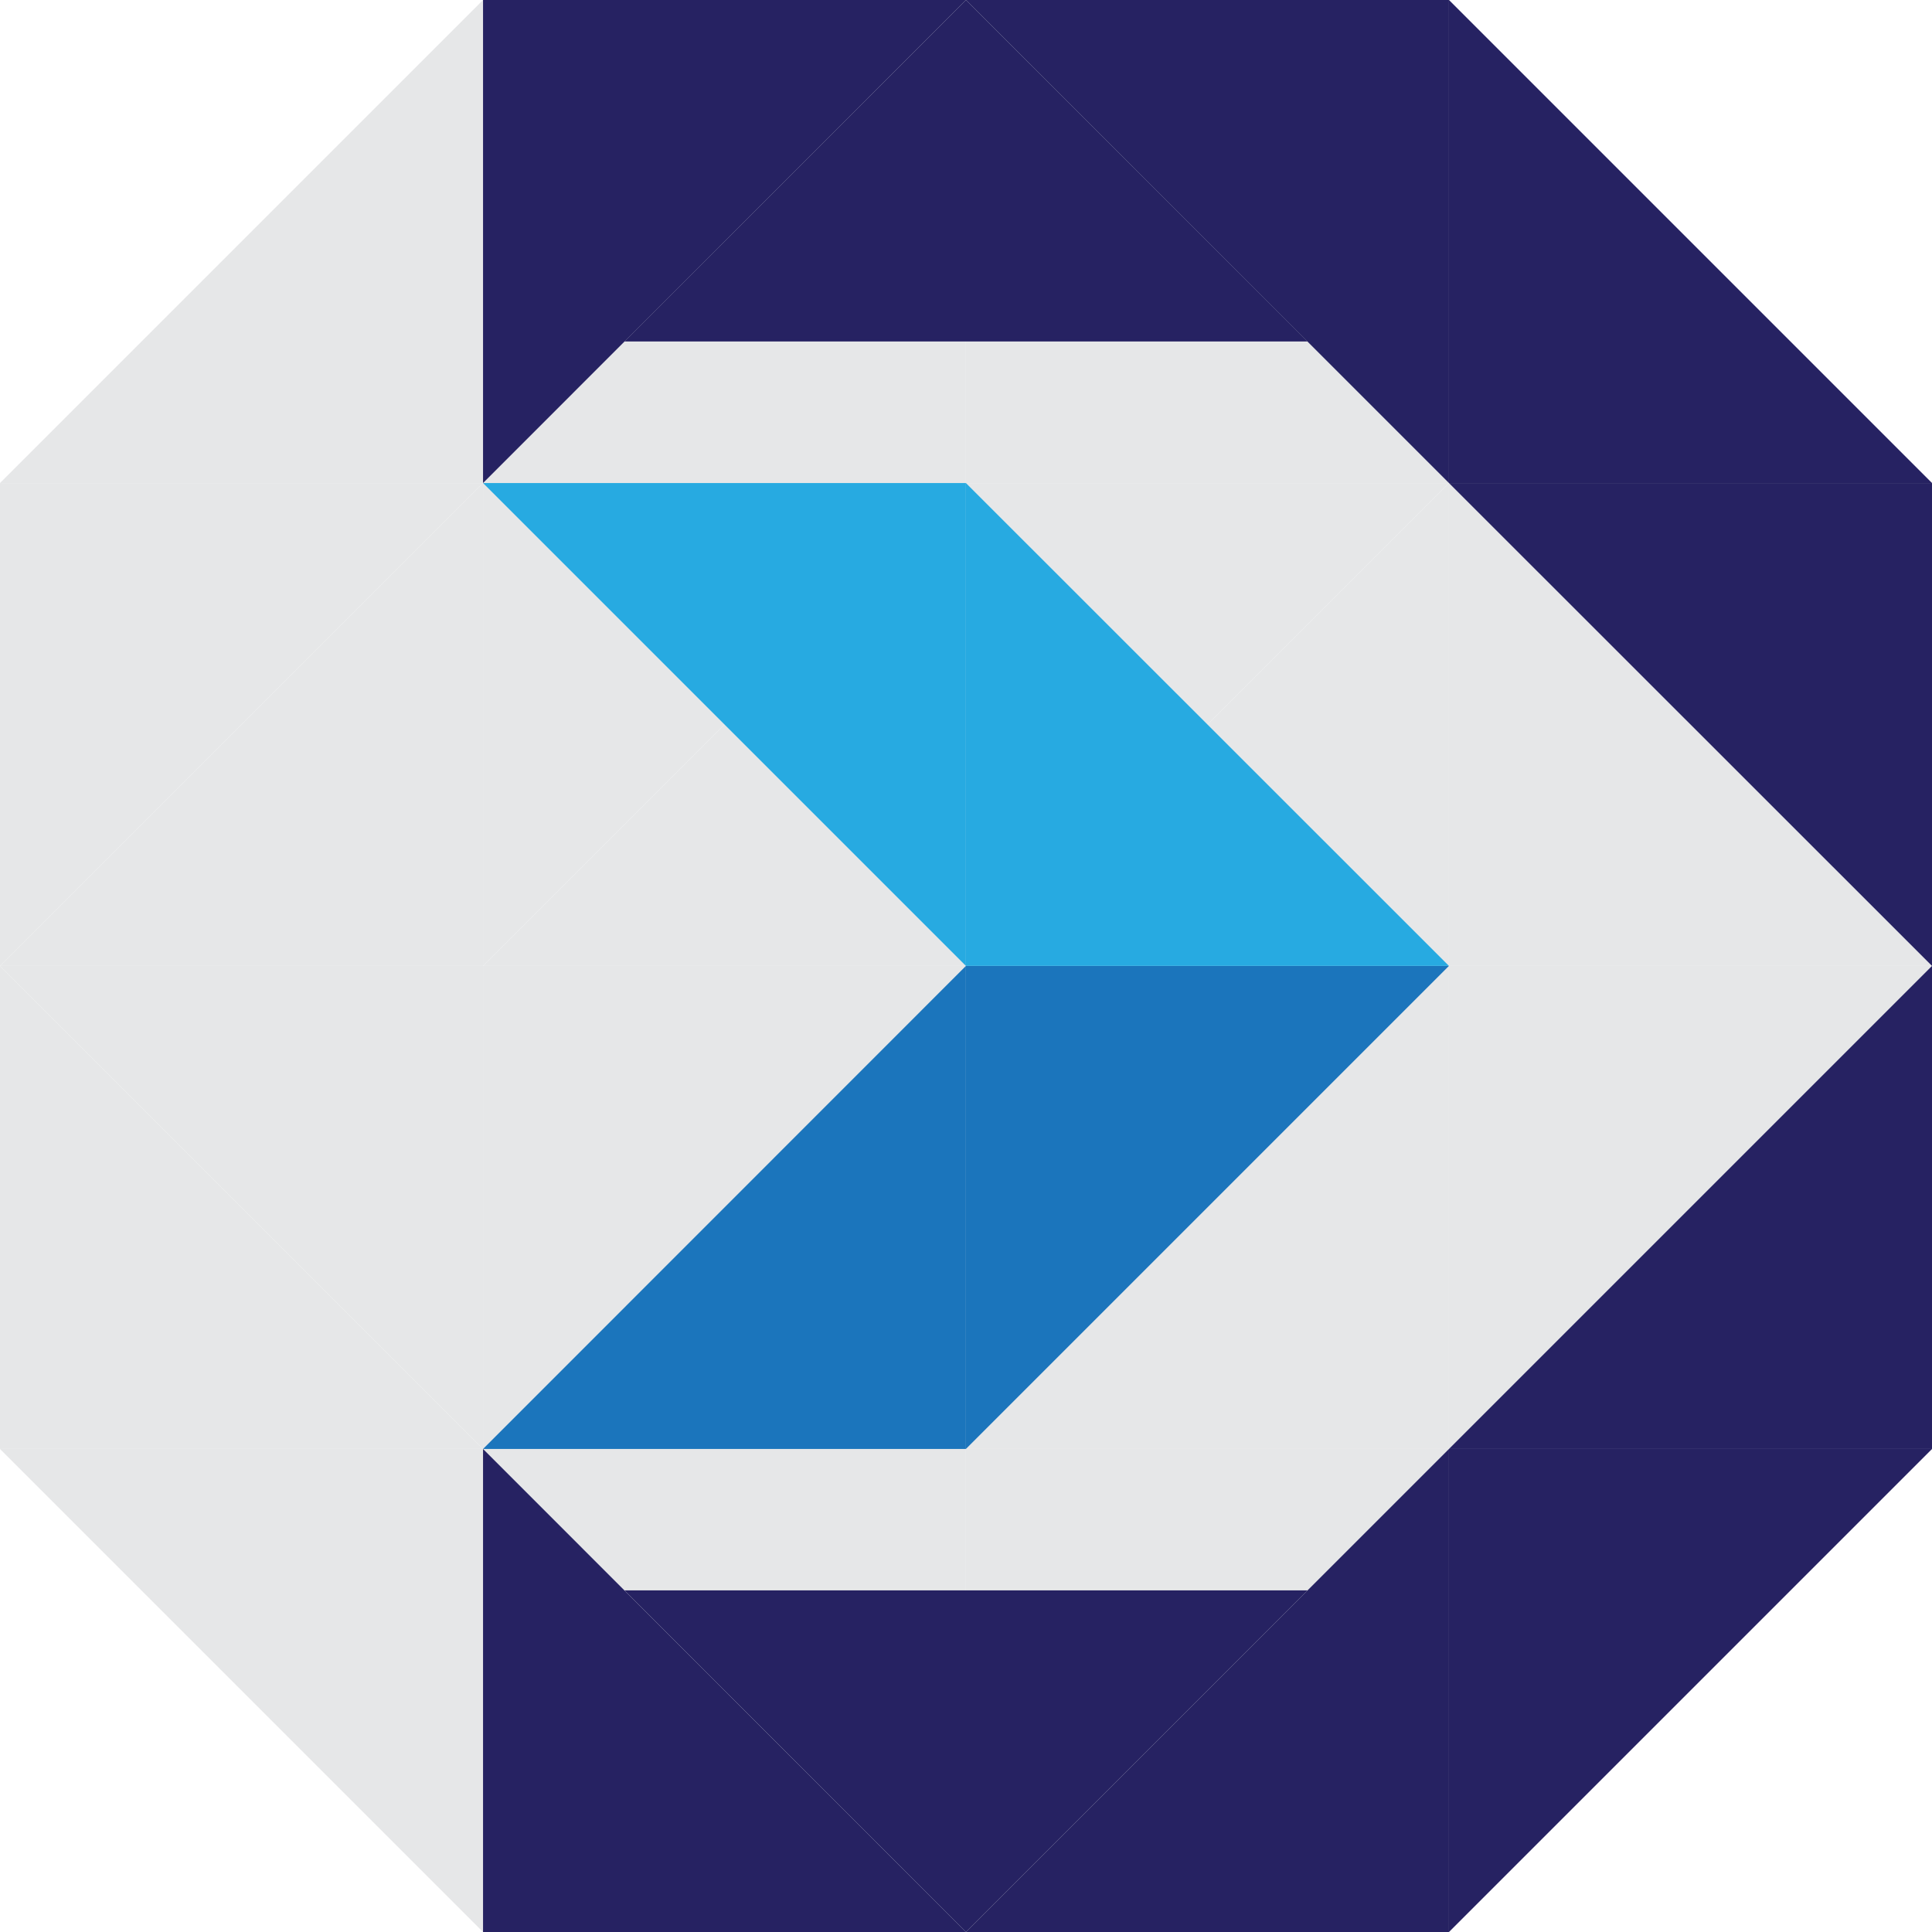
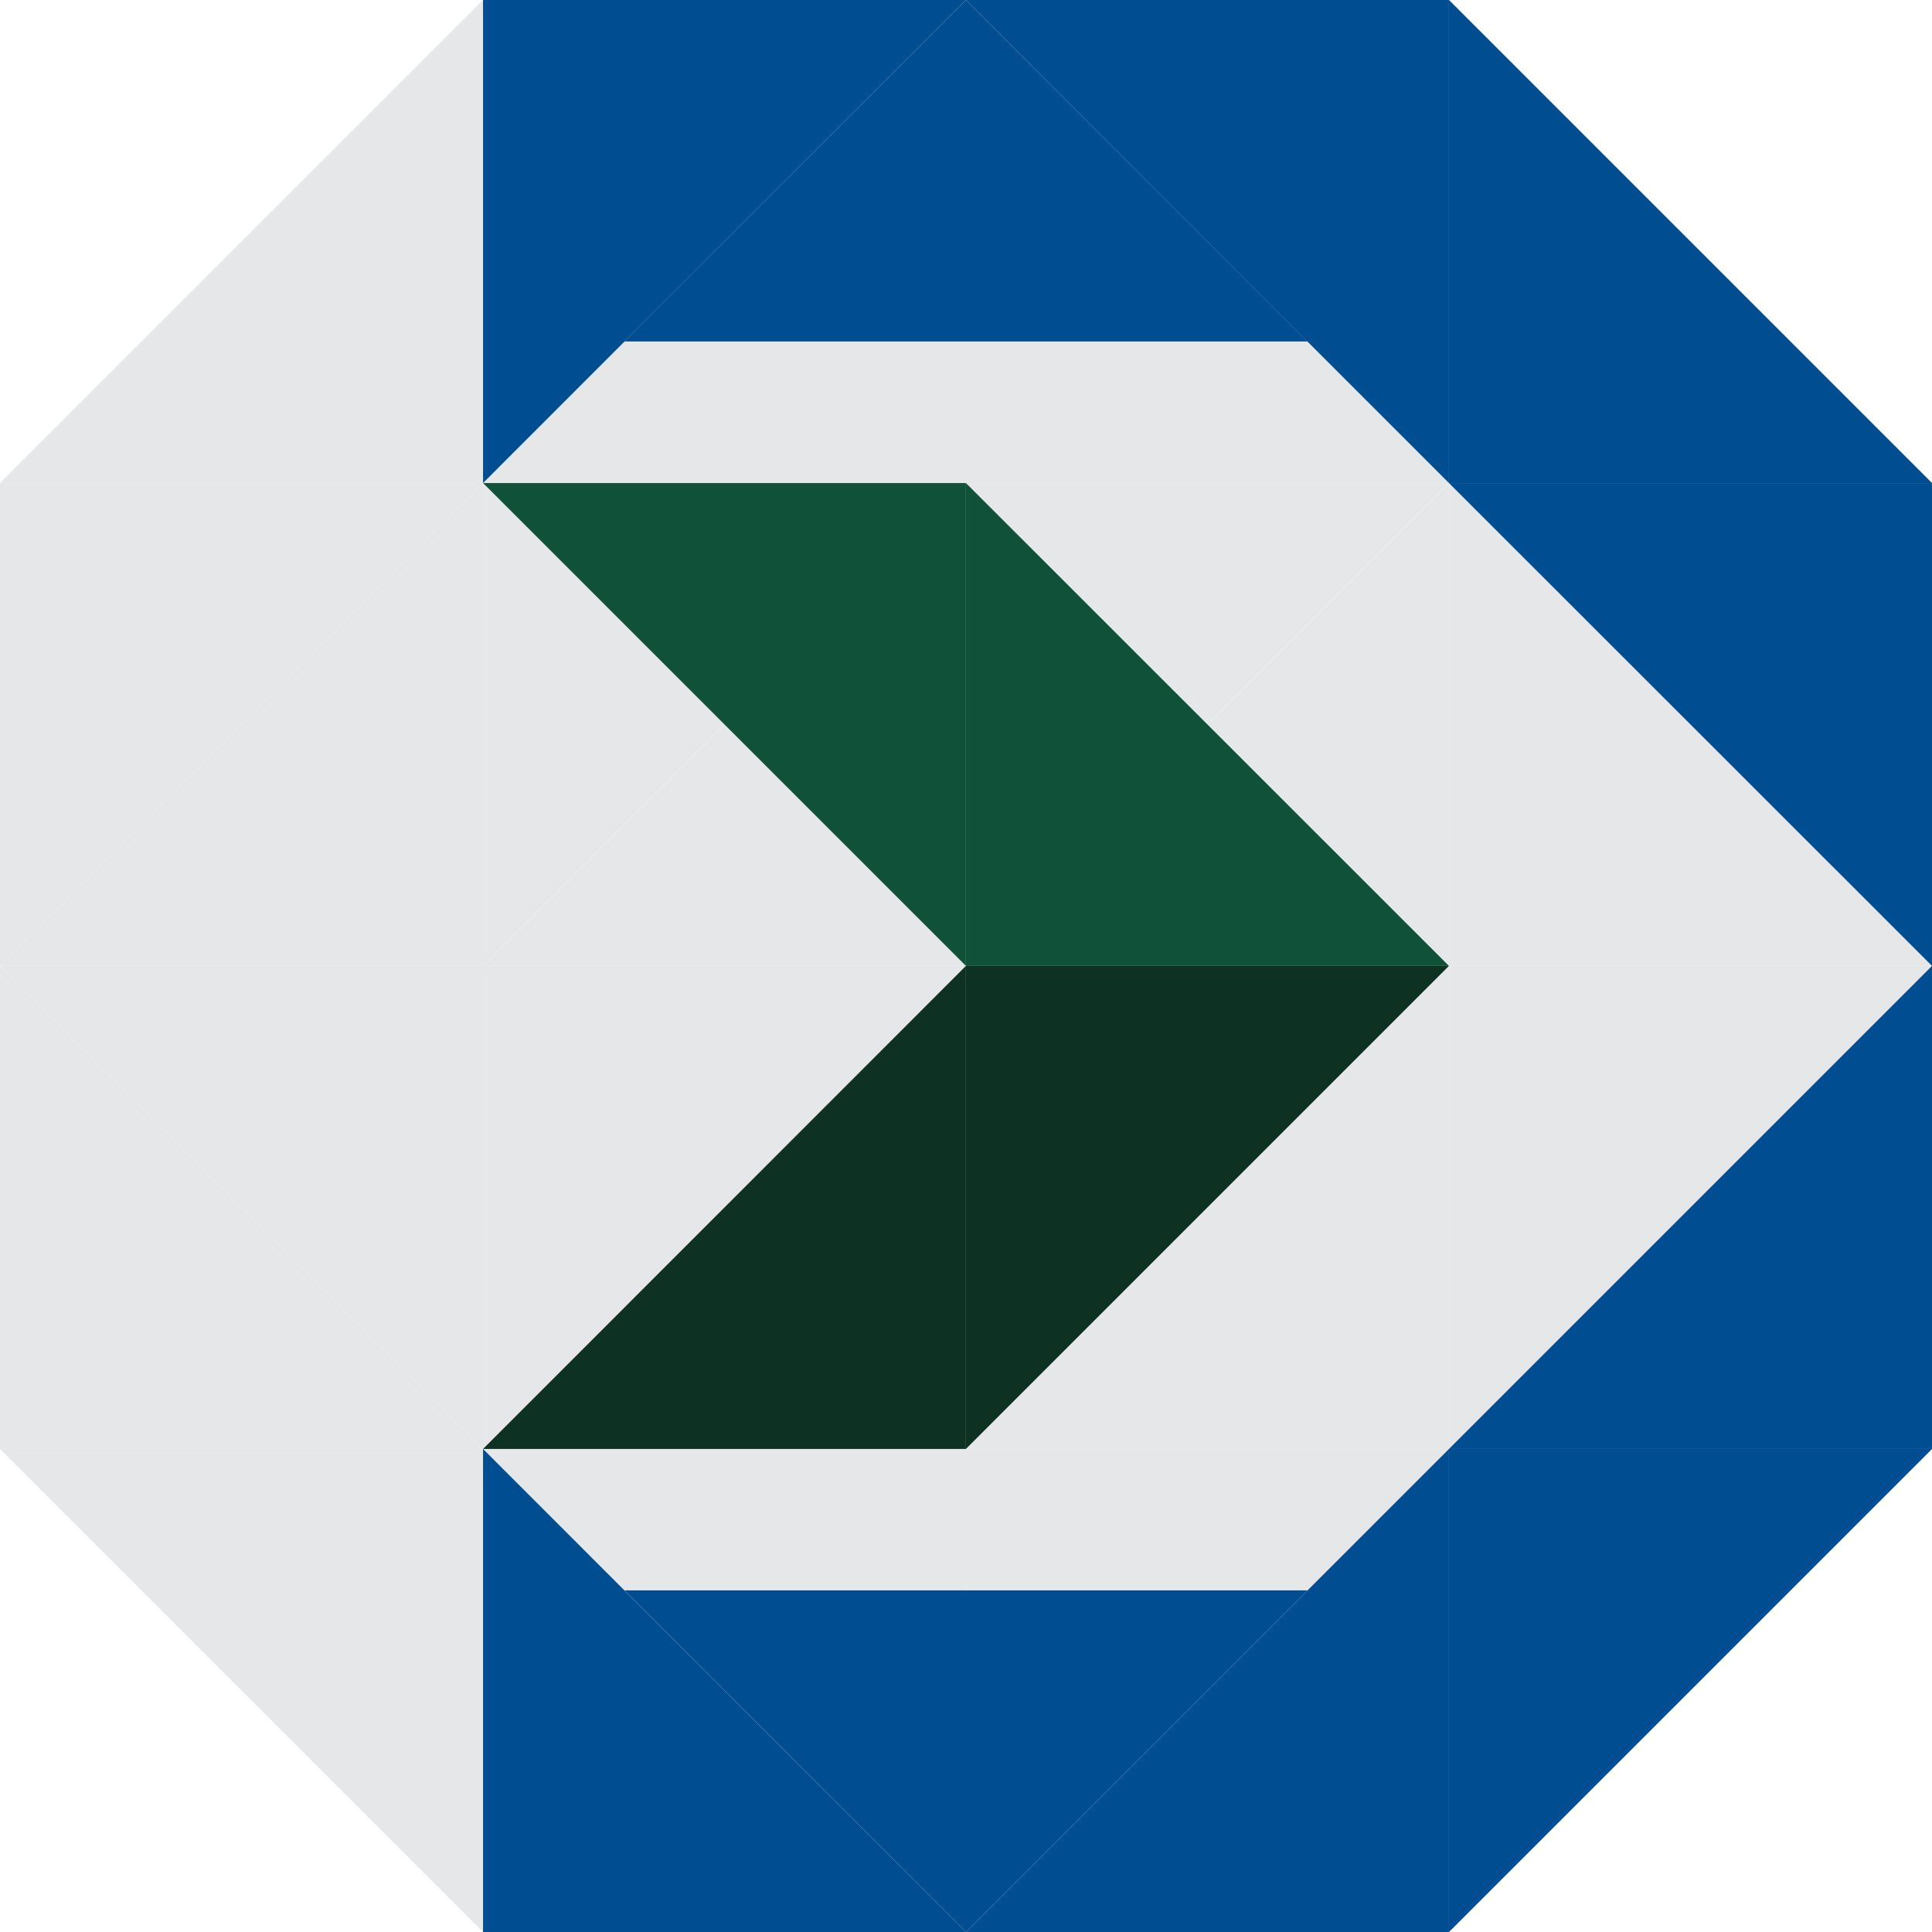
<svg xmlns="http://www.w3.org/2000/svg" viewBox="0 0 113.39 113.39">
  <defs>
-     <style>.cls-1{fill:#e6e7e8;}.cls-2{fill:#262262;}.cls-3{fill:#27aae1;}.cls-4{fill:#1b75bc;}</style>
+     <style>.cls-1{fill:#e6e7e8;}.cls-2{fill:#004d91;}.cls-3{fill:#105239;}.cls-4{fill:#0d3122;}</style>
  </defs>
  <g id="Calque_2" data-name="Calque 2">
    <g id="Calque_1-2" data-name="Calque 1">
      <g id="Diaspora">
        <g id="tangram_fond" data-name="tangram fond">
          <polygon id="triangle" class="cls-1" points="0 85.04 28.35 85.04 28.35 113.39 0 85.04" />
          <polygon id="triangle-2" data-name="triangle" class="cls-1" points="28.35 0 28.35 28.35 0 28.35 28.35 0" />
          <polygon id="triangle-3" data-name="triangle" class="cls-1" points="28.35 28.35 28.35 0 56.69 0 28.35 28.35" />
          <polygon id="triangle-4" data-name="triangle" class="cls-1" points="56.69 0 56.69 28.35 28.35 28.35 56.69 0" />
          <polygon id="triangle-5" data-name="triangle" class="cls-1" points="85.04 28.35 56.69 28.35 56.69 0 85.04 28.35" />
          <polygon id="triangle-6" data-name="triangle" class="cls-1" points="56.69 113.39 28.35 113.39 28.35 85.04 56.69 113.39" />
          <polygon id="triangle-7" data-name="triangle" class="cls-1" points="28.35 85.04 0 85.04 0 56.69 28.35 85.04" />
          <polygon id="triangle-8" data-name="triangle" class="cls-1" points="0 56.69 28.35 56.69 28.35 85.04 0 56.69" />
          <polygon id="triangle-9" data-name="triangle" class="cls-1" points="28.35 28.35 28.35 56.69 0 56.69 28.35 28.35" />
          <polygon id="triangle-10" data-name="triangle" class="cls-1" points="0 56.69 0 28.35 28.35 28.35 0 56.69" />
          <polygon id="triangle-11" data-name="triangle" class="cls-1" points="85.04 56.69 85.04 85.04 56.69 85.04 85.04 56.69" />
          <polygon id="triangle-12" data-name="triangle" class="cls-1" points="28.35 85.04 28.35 56.69 56.69 56.69 28.35 85.04" />
          <polygon id="triangle-13" data-name="triangle" class="cls-1" points="56.69 28.35 56.69 56.69 28.35 56.69 56.69 28.35" />
          <polygon id="triangle-14" data-name="triangle" class="cls-1" points="56.69 56.69 56.69 28.35 85.04 28.35 56.69 56.69" />
          <polygon id="triangle-15" data-name="triangle" class="cls-1" points="56.69 0 85.04 0 85.04 28.35 56.69 0" />
          <polygon id="triangle-16" data-name="triangle" class="cls-1" points="113.39 28.35 85.04 28.35 85.04 0 113.39 28.35" />
          <polygon id="triangle-17" data-name="triangle" class="cls-1" points="85.04 85.04 85.04 113.39 56.69 113.39 85.04 85.04" />
          <polygon id="triangle-18" data-name="triangle" class="cls-1" points="56.69 113.39 56.69 85.04 85.04 85.04 56.69 113.39" />
          <polygon id="triangle-19" data-name="triangle" class="cls-1" points="28.35 85.04 56.69 85.04 56.69 113.39 28.35 85.04" />
          <polygon id="triangle-20" data-name="triangle" class="cls-1" points="113.39 56.69 85.04 56.69 85.04 28.35 113.39 56.69" />
          <polygon id="triangle-21" data-name="triangle" class="cls-1" points="28.35 56.69 28.35 28.35 56.69 28.35 28.35 56.69" />
          <polygon id="triangle-22" data-name="triangle" class="cls-1" points="56.69 85.04 56.69 56.69 85.04 56.69 56.69 85.04" />
          <polygon id="triangle-23" data-name="triangle" class="cls-1" points="56.69 56.69 56.69 85.04 28.35 85.04 56.69 56.69" />
          <polygon id="triangle-24" data-name="triangle" class="cls-1" points="85.04 85.04 85.04 56.69 113.39 56.69 85.04 85.04" />
          <polygon id="triangle-25" data-name="triangle" class="cls-1" points="113.39 56.69 113.39 85.04 85.04 85.04 113.39 56.69" />
          <polygon id="triangle-26" data-name="triangle" class="cls-1" points="85.04 28.35 113.39 28.35 113.39 56.69 85.04 28.35" />
          <polygon id="triangle-27" data-name="triangle" class="cls-1" points="85.04 28.35 85.04 56.69 56.69 56.69 85.04 28.35" />
          <polygon id="triangle-28" data-name="triangle" class="cls-1" points="85.04 113.39 85.04 85.04 113.39 85.04 85.04 113.39" />
        </g>
        <g id="Diaspora-2" data-name="Diaspora">
          <g id="outer">
            <polygon id="triangle-29" data-name="triangle" class="cls-2" points="36.65 20.04 56.69 0 76.74 20.04 36.65 20.04" />
            <polygon id="triangle-30" data-name="triangle" class="cls-2" points="113.39 28.35 85.04 28.35 85.04 0 113.39 28.35" />
            <polygon id="triangle-31" data-name="triangle" class="cls-2" points="113.39 56.69 113.39 85.04 85.04 85.04 113.39 56.69" />
            <polygon id="triangle-32" data-name="triangle" class="cls-2" points="56.69 0 85.04 0 85.04 28.35 56.69 0" />
            <polygon id="triangle-33" data-name="triangle" class="cls-2" points="56.69 113.39 28.35 113.39 28.35 85.04 56.69 113.39" />
            <polygon id="triangle-34" data-name="triangle" class="cls-2" points="28.35 28.35 28.35 0 56.69 0 28.35 28.35" />
            <polygon id="triangle-35" data-name="triangle" class="cls-2" points="85.04 113.39 85.04 85.04 113.39 85.04 85.04 113.39" />
            <polygon id="triangle-36" data-name="triangle" class="cls-2" points="76.74 93.34 56.69 113.39 36.65 93.34 76.74 93.34" />
            <polygon id="triangle-37" data-name="triangle" class="cls-2" points="85.04 28.35 113.39 28.35 113.39 56.69 85.04 28.35" />
            <polygon id="triangle-38" data-name="triangle" class="cls-2" points="85.04 85.04 85.04 113.39 56.69 113.39 85.04 85.04" />
          </g>
          <g id="arrow">
            <polygon id="triangle-39" data-name="triangle" class="cls-3" points="28.35 28.35 56.69 28.35 56.69 56.69 28.35 28.35" />
            <polygon id="triangle-40" data-name="triangle" class="cls-4" points="56.69 85.04 56.69 56.69 85.04 56.69 56.69 85.04" />
            <polygon id="triangle-41" data-name="triangle" class="cls-3" points="85.04 56.69 56.69 56.69 56.69 28.35 85.04 56.69" />
            <polygon id="triangle-42" data-name="triangle" class="cls-4" points="56.69 56.69 56.69 85.04 28.35 85.04 56.69 56.69" />
          </g>
        </g>
      </g>
    </g>
  </g>
</svg>
